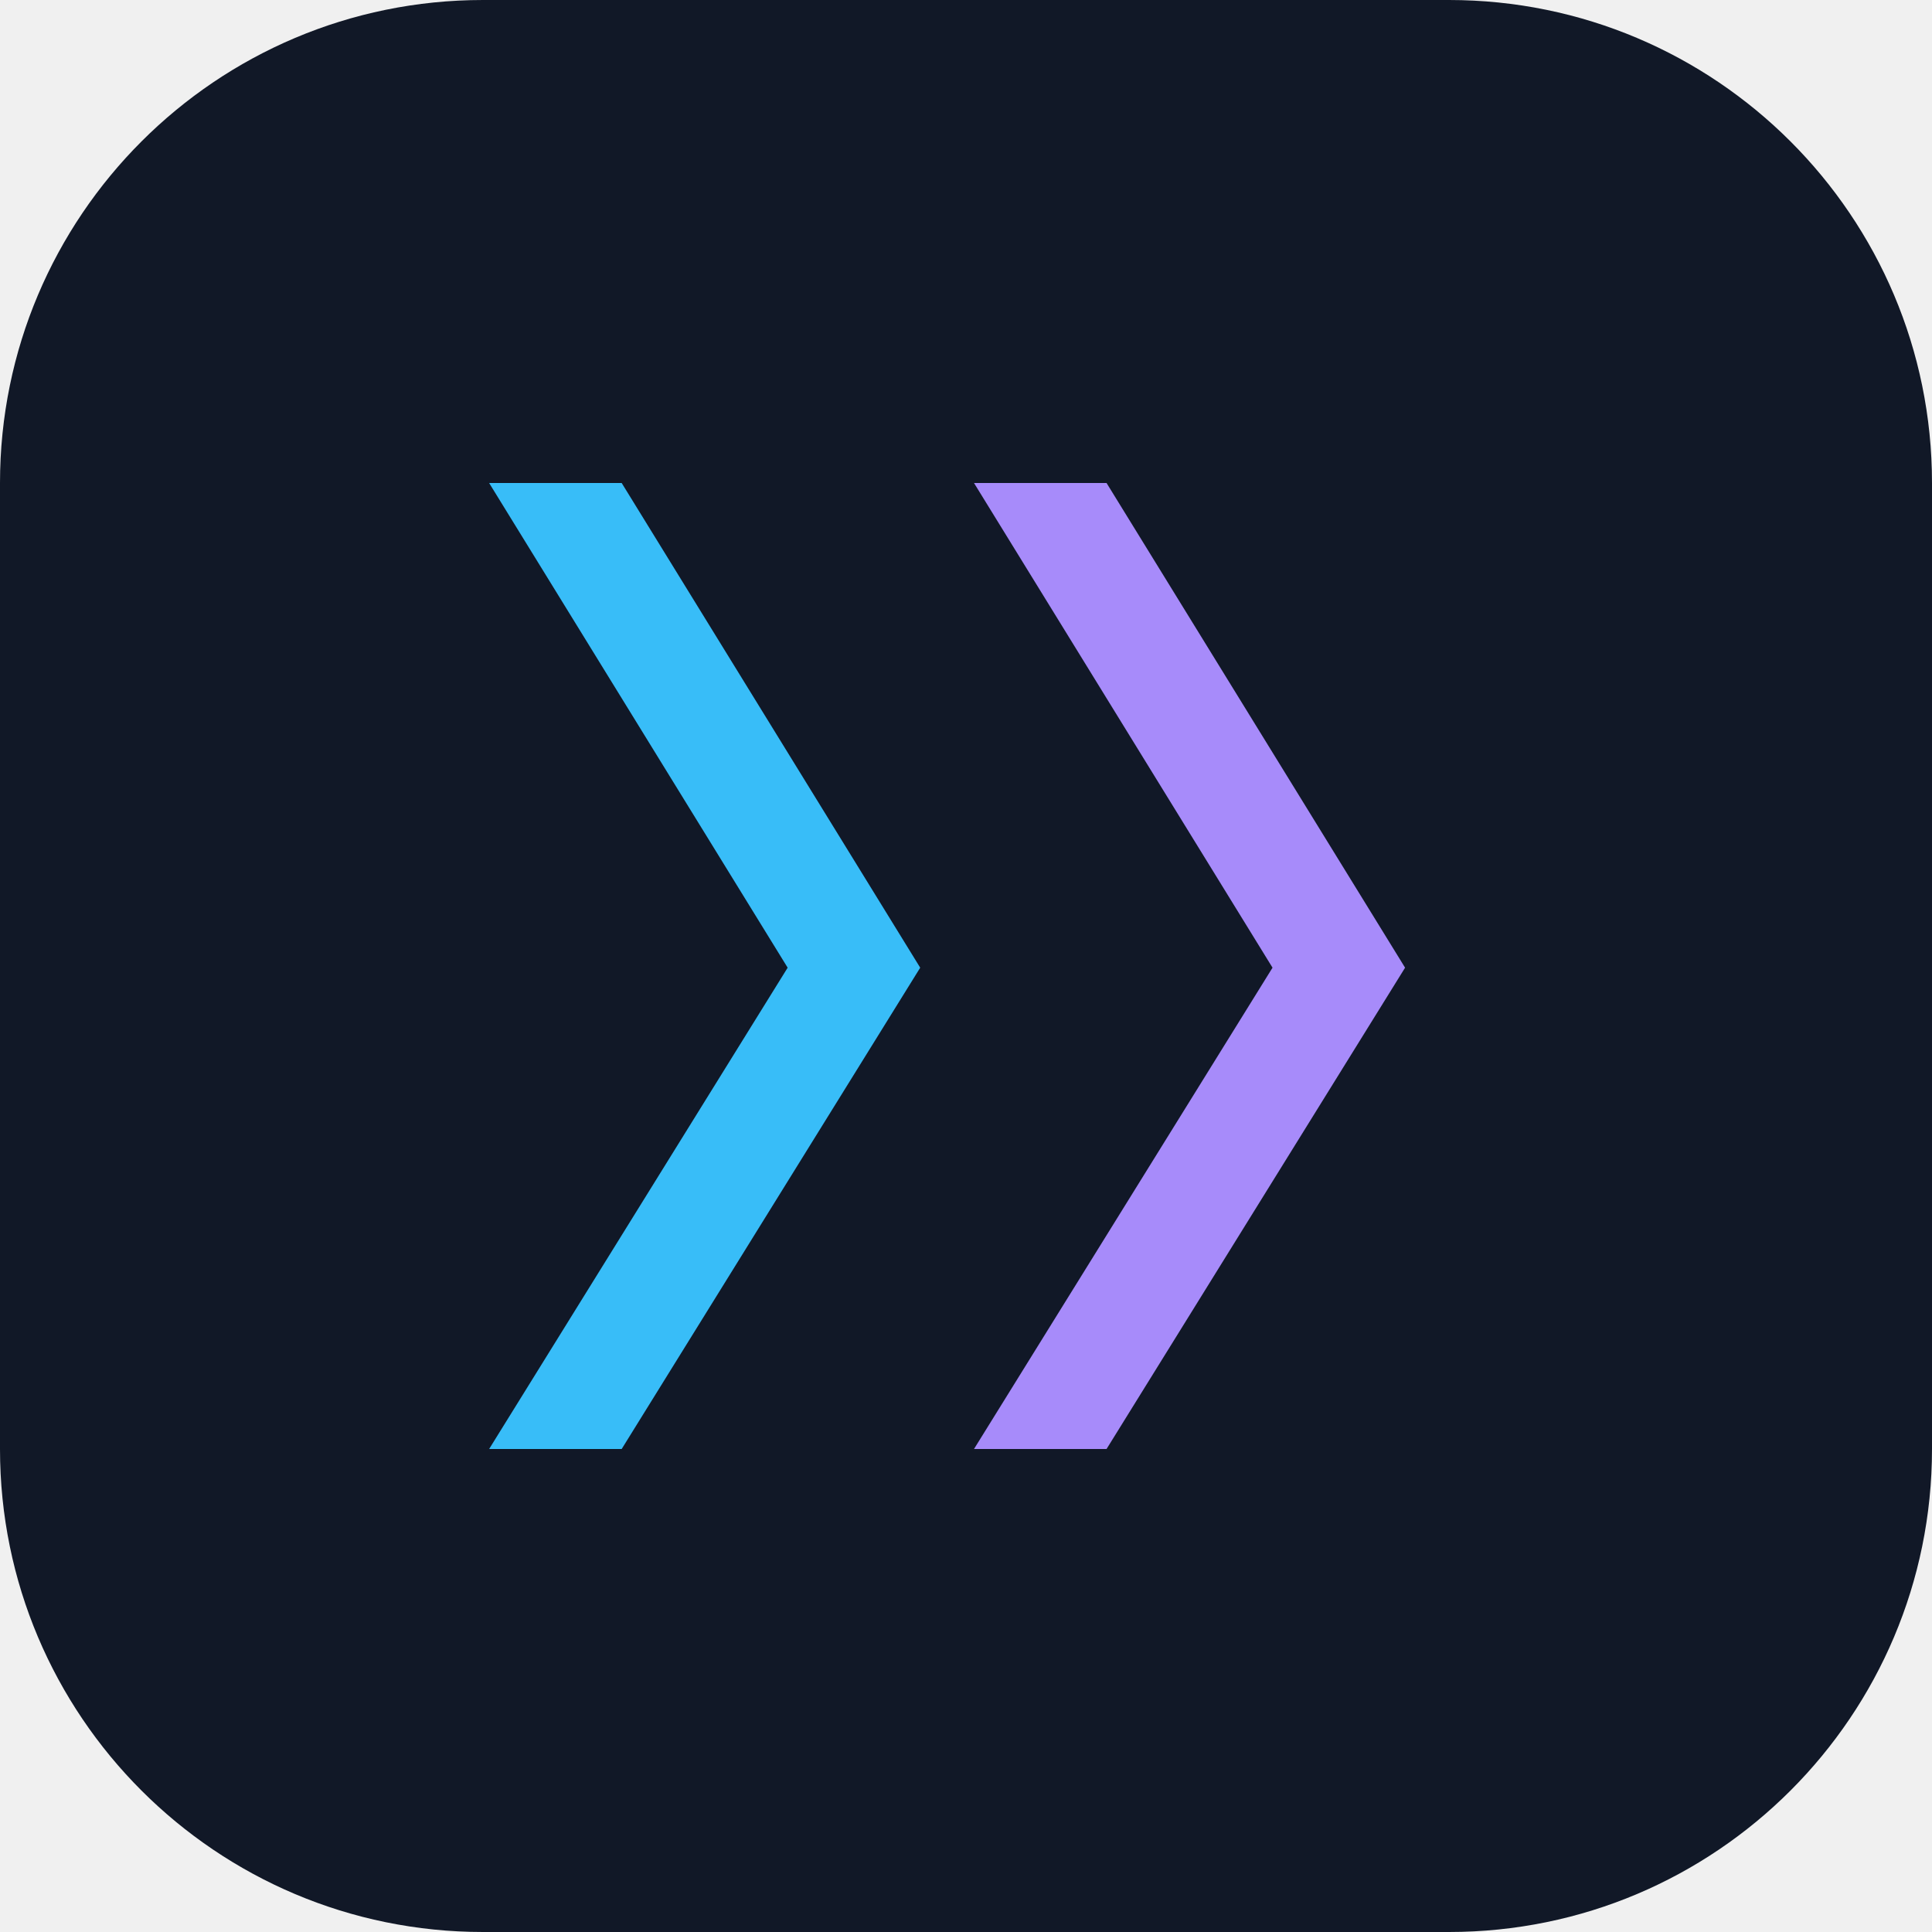
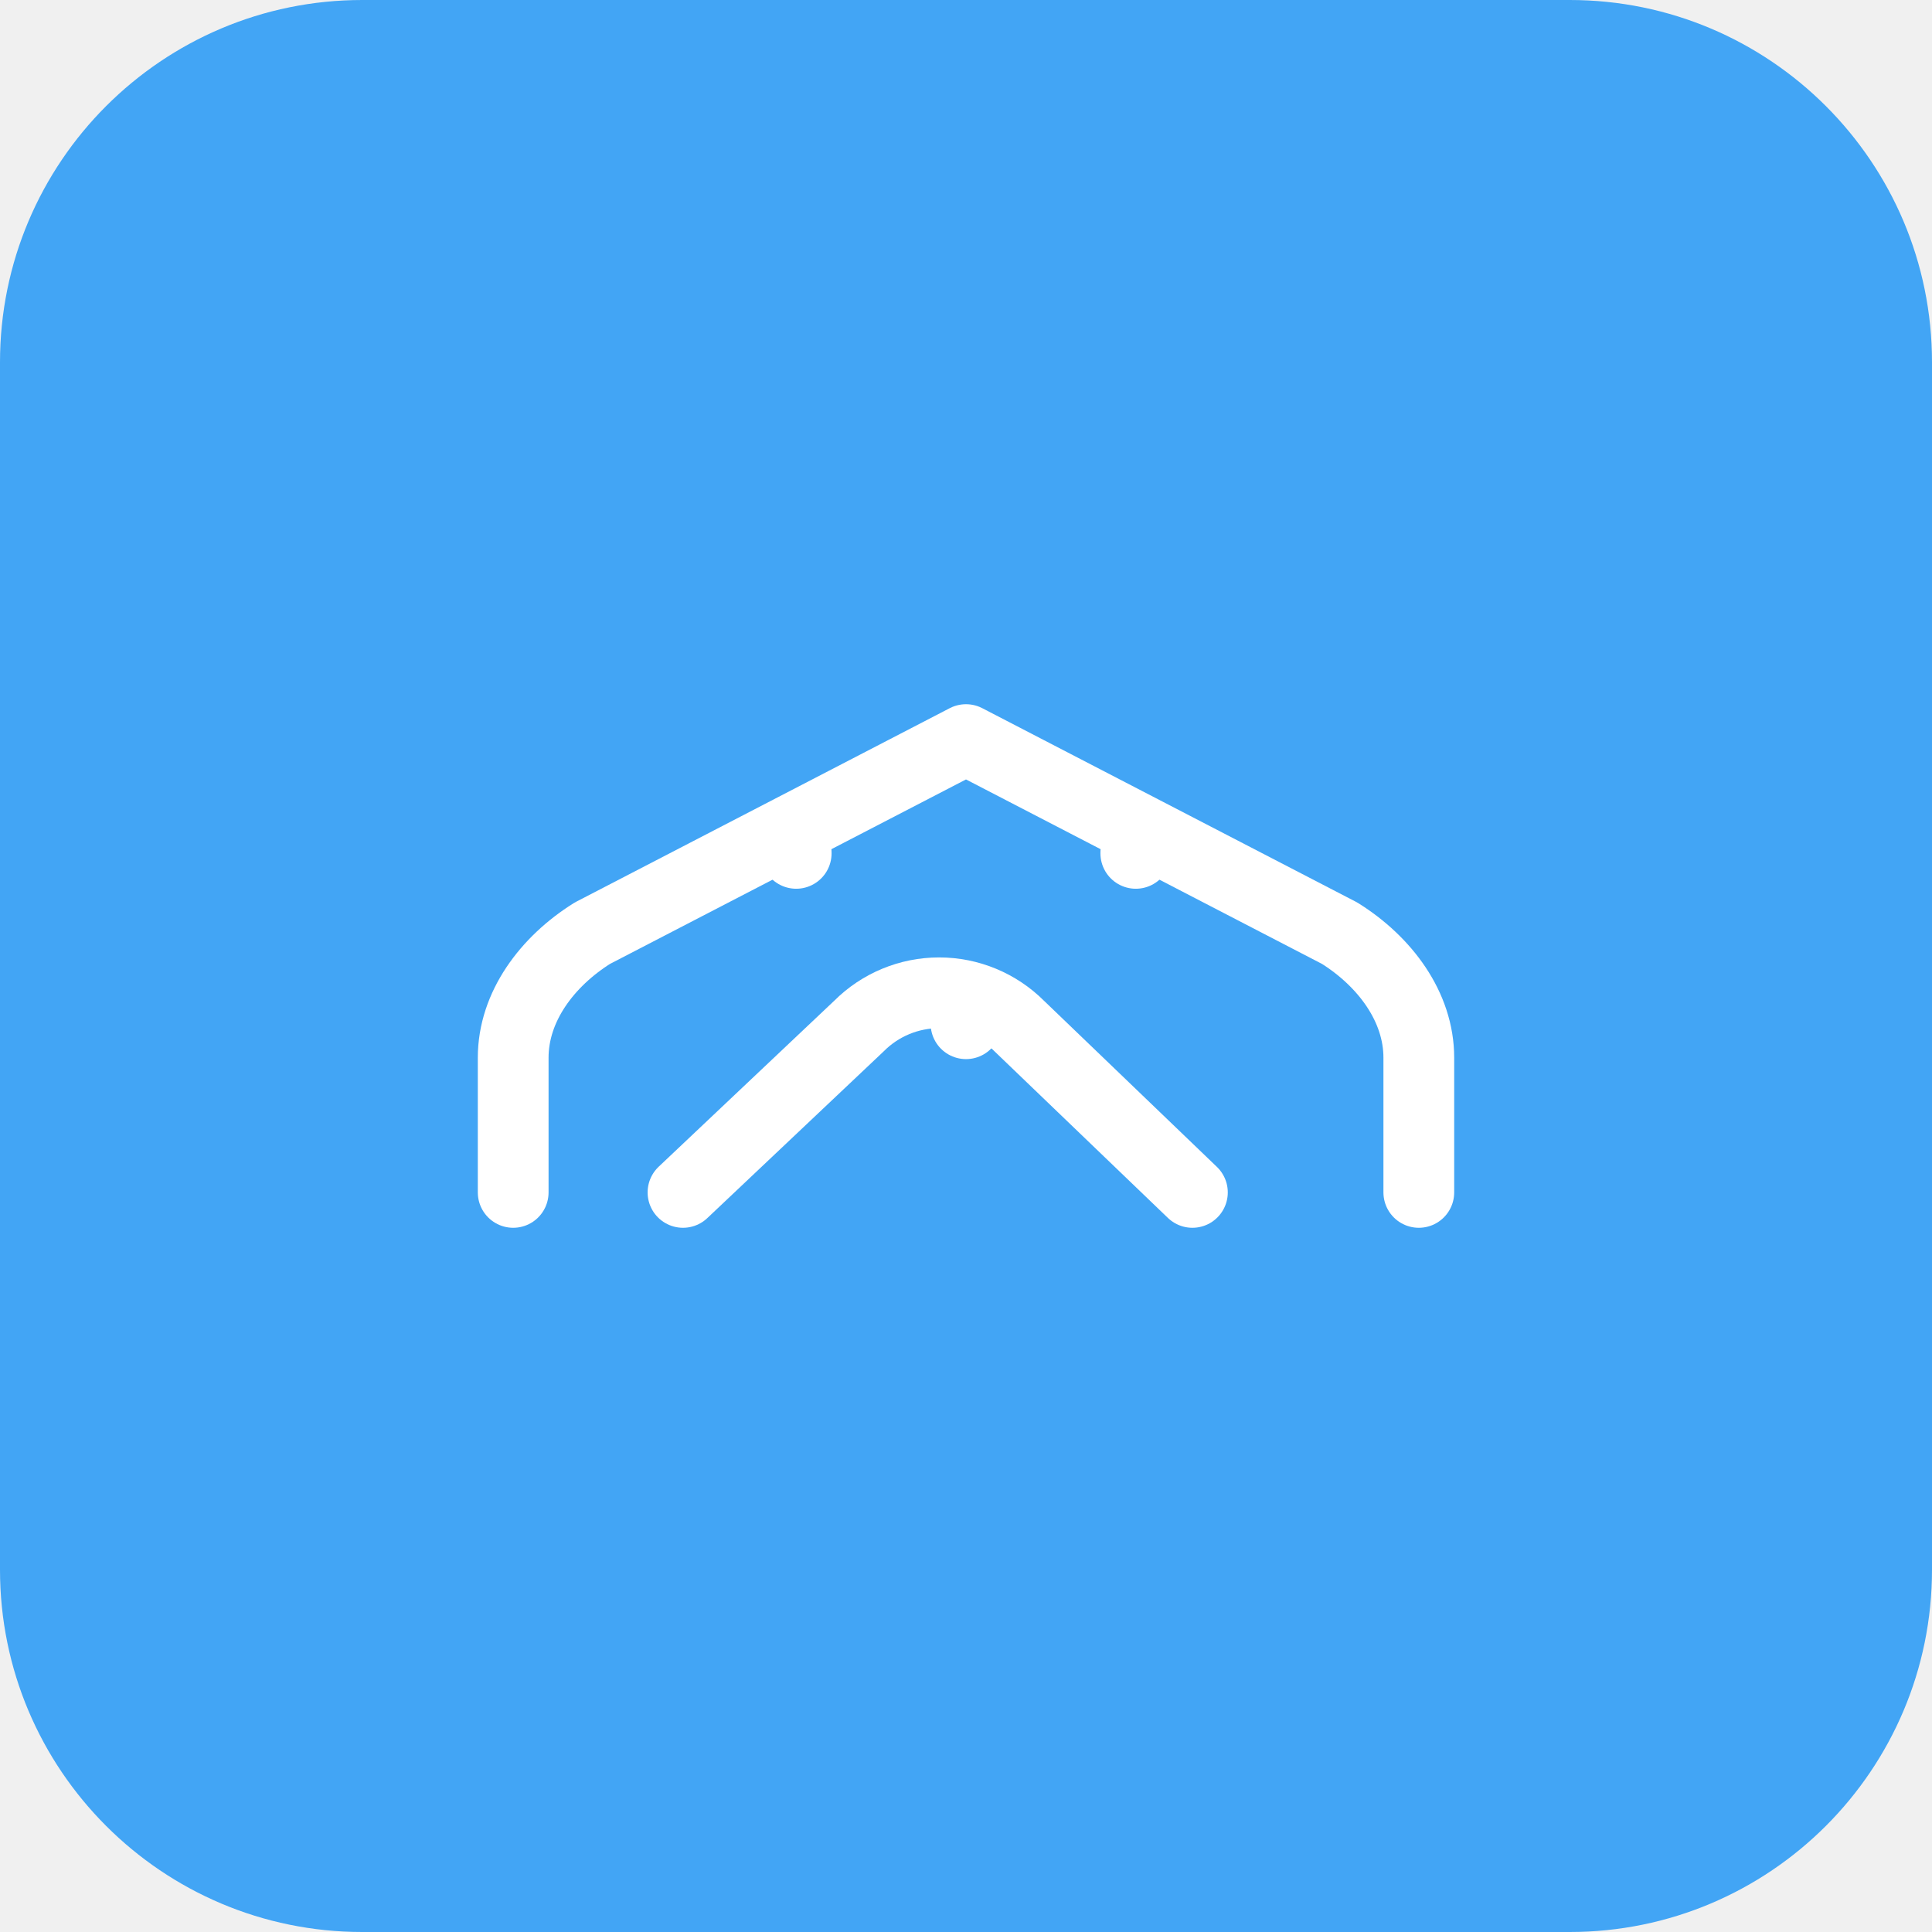
<svg xmlns="http://www.w3.org/2000/svg" width="512" height="512" viewBox="0 0 512 512" fill="none">
-   <rect width="512" height="512" rx="128" fill="#111827" />
-   <path d="M164.752 384H129.624L208.736 256.448L129.624 128H164.752L243.864 256.448L164.752 384Z" fill="#38BDF8" />
-   <path d="M293.248 384H258.12L337.232 256.448L258.12 128H293.248L372.36 256.448L293.248 384Z" fill="#A78BFA" />
+   <rect width="512" height="512" rx="96" fill="#42A5F5" />
+   <g transform="translate(76, 76) scale(15)">
+     <path d="M4 16v-2.38c0-.9.6-1.7 1.4-2.2L12 8l6.6 3.42c.8.5 1.4 1.3 1.4 2.2V16" stroke="white" stroke-width="1.25" stroke-linecap="round" stroke-linejoin="round" />
+     <path d="M16 16l-3.06-2.94a2 2 0 0 0-2.83 0L7 16" stroke="white" stroke-width="1.25" stroke-linecap="round" stroke-linejoin="round" />
+     <path d="M9 10v.01" stroke="white" stroke-width="1.25" stroke-linecap="round" stroke-linejoin="round" />
+     <path d="M15 10v.01" stroke="white" stroke-width="1.25" stroke-linecap="round" stroke-linejoin="round" />
+     <path d="M12 13.01v.01" stroke="white" stroke-width="1.25" stroke-linecap="round" stroke-linejoin="round" />
+   </g>
</svg>
